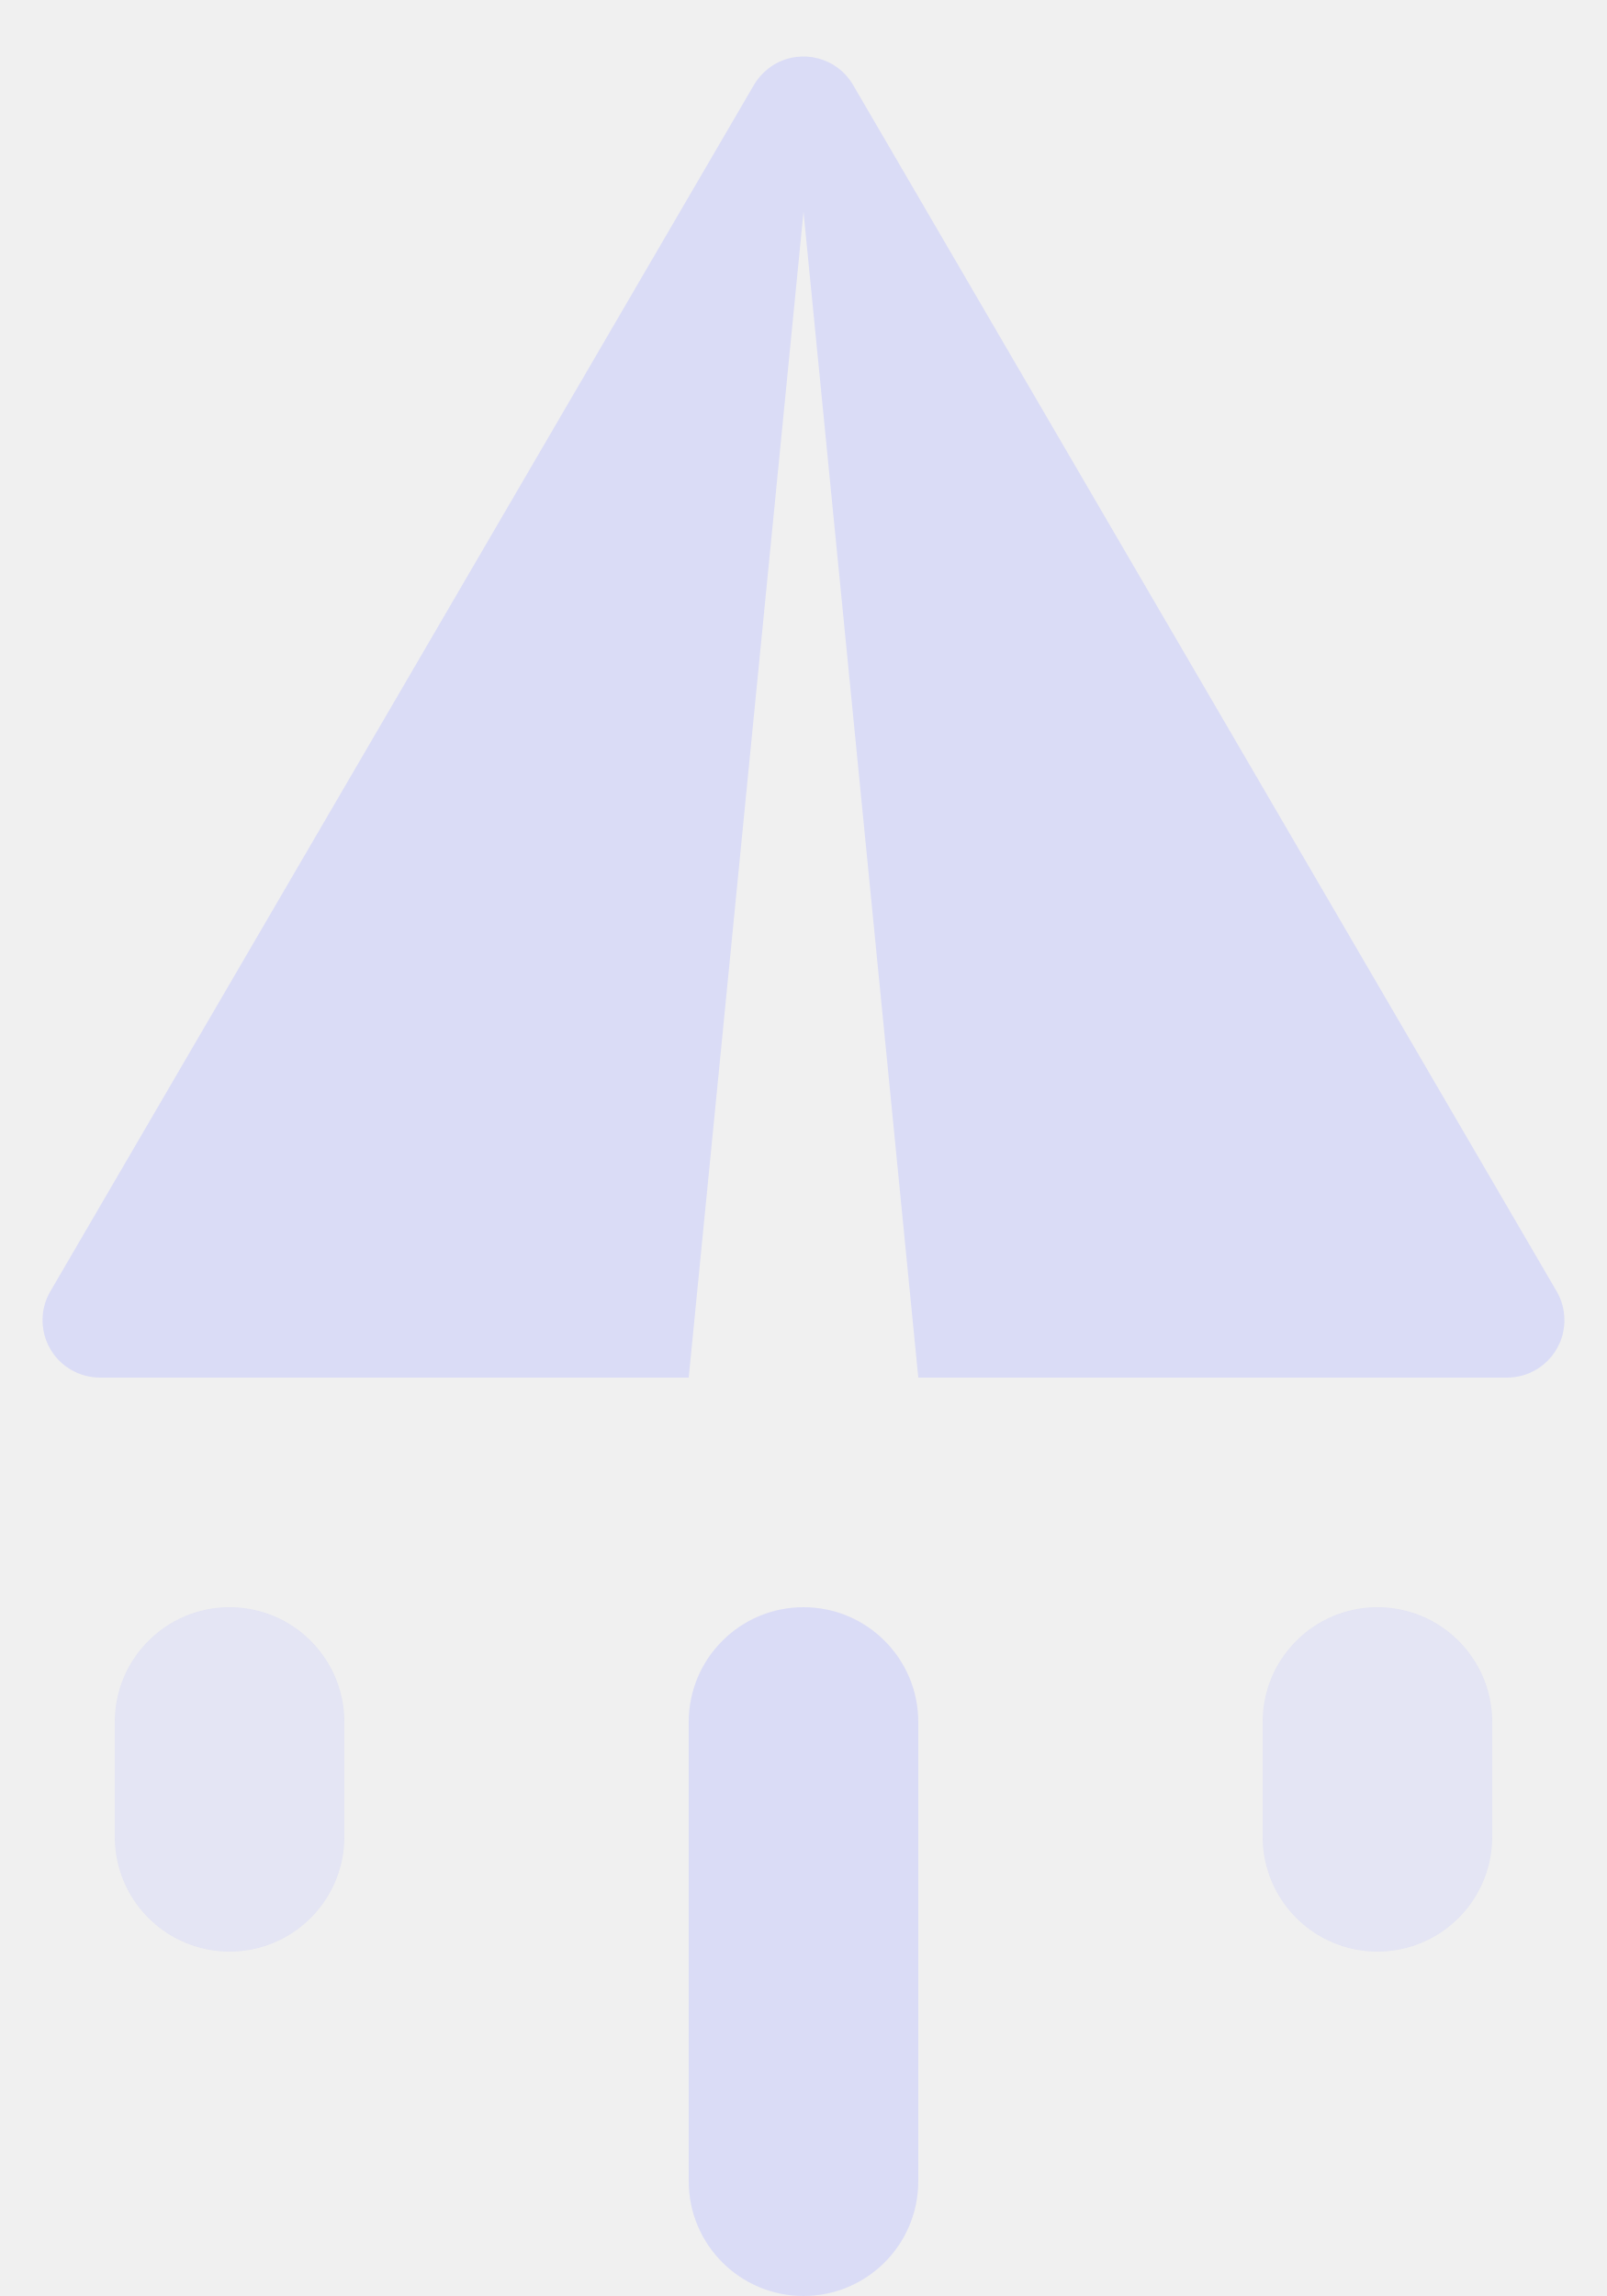
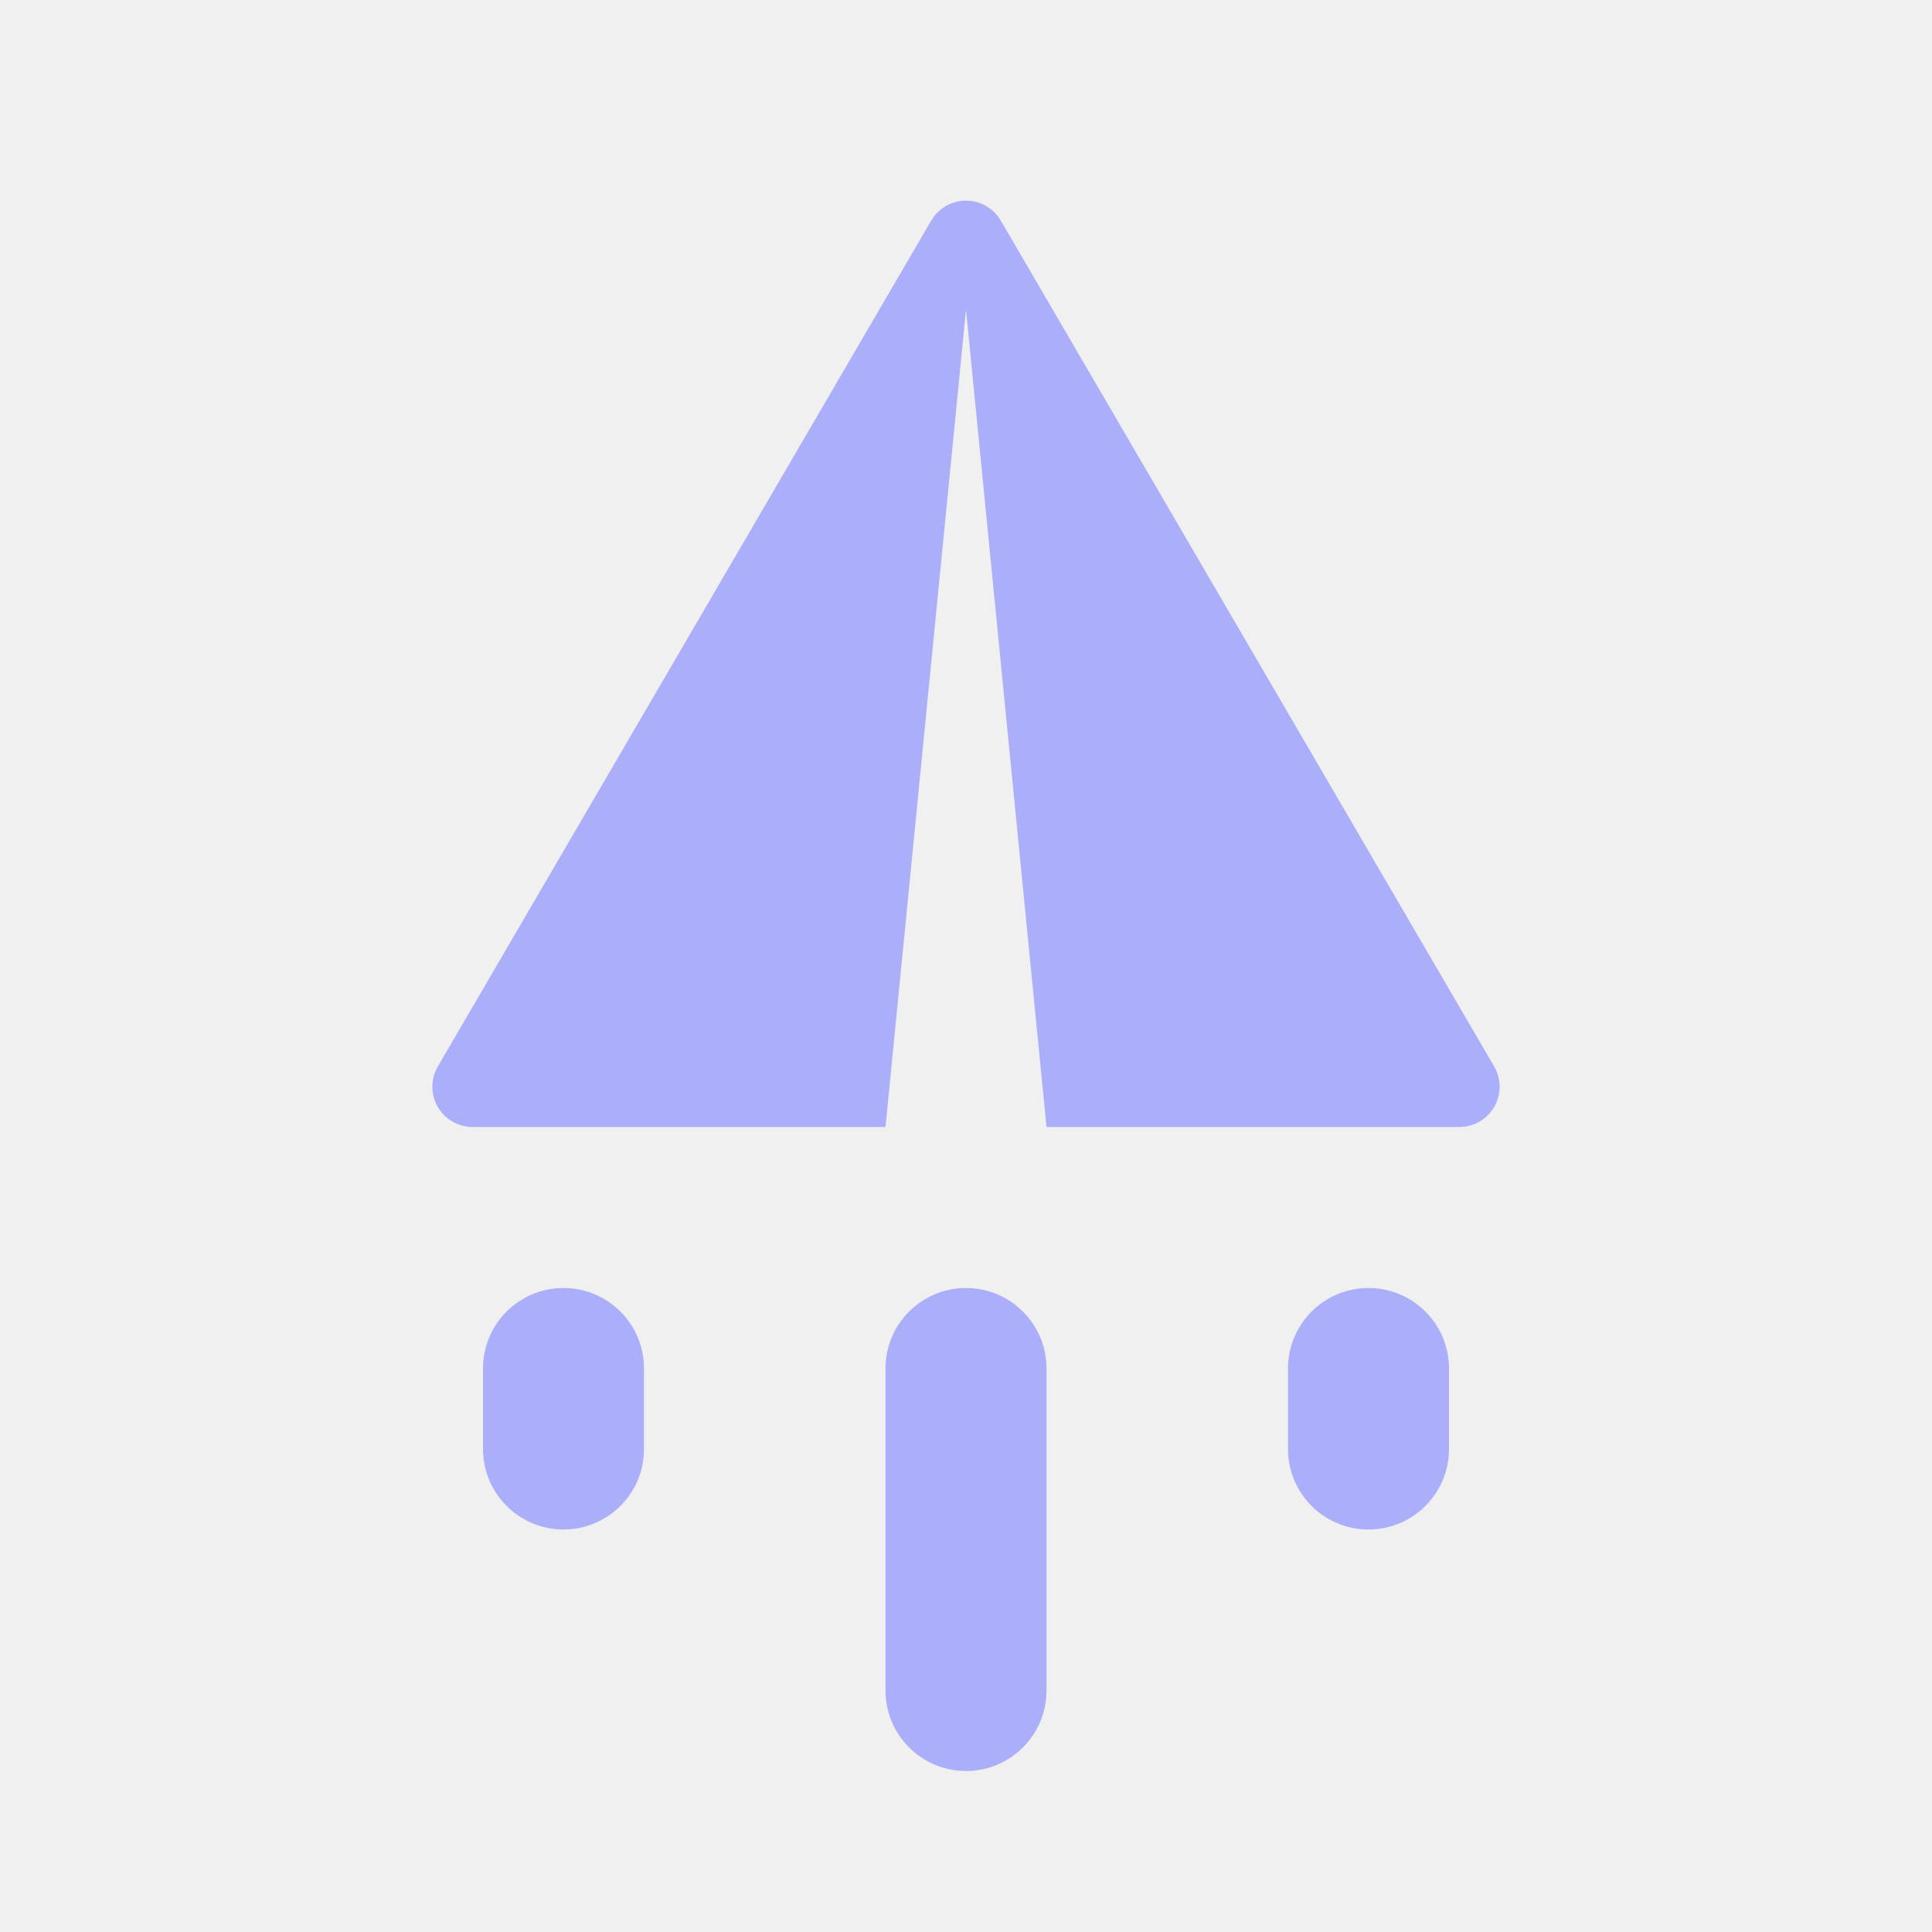
- <svg xmlns="http://www.w3.org/2000/svg" width="14px" height="20px" viewBox="0 0 14 20" version="1.1">
-   <defs>
-     <filter id="filter-1">
-       <feColorMatrix in="SourceGraphic" type="matrix" values="0 0 0 0 0.49 0 0 0 0 0.514 0 0 0 0 1 0 0 0 1 0" />
-     </filter>
-   </defs>
-   <g id="Page-1" stroke="none" stroke-width="1" fill="none" fill-rule="evenodd" opacity="0.4">
-     <g id="101_Home" transform="translate(-97, -604)">
-       <g id="NAV" transform="translate(24, 585)">
-         <g id="Stockholm-Icons-/-White-/-Communication-/-Sending" transform="translate(68, 17)" filter="url(#filter-1)">
-           <g transform="translate(12, 12) rotate(-90) translate(-12, -12) ">
-             <rect id="bound" x="0" y="0" width="24" height="24" />
-             <path d="M10,5.871 C10,5.782 10.024,5.695 10.068,5.619 C10.207,5.38 10.513,5.299 10.752,5.439 L10.752,5.439 L21.26,11.568 C21.334,11.612 21.396,11.674 21.44,11.748 C21.579,11.987 21.498,12.293 21.26,12.432 L21.26,12.432 L10.752,18.561 C10.675,18.606 10.589,18.629 10.5,18.629 C10.224,18.629 10,18.406 10,18.129 L10,18.129 L10,13 L20.154,12 L10,11 Z" id="Combined-Shape" fill="#FFFFFF" />
-             <rect id="Rectangle-Copy" fill="#FFFFFF" opacity="0.6" x="5" y="16" width="3" height="2" rx="1" />
-             <rect id="Rectangle-Copy-2" fill="#FFFFFF" x="2" y="11" width="6" height="2" rx="1" />
-             <rect id="Rectangle-Copy-3" fill="#FFFFFF" opacity="0.6" x="5" y="6" width="3" height="2" rx="1" />
-           </g>
-         </g>
+ <svg xmlns="http://www.w3.org/2000/svg" width="24px" height="24px" viewBox="0 0 24 24" version="1.1">
+   <g id="Page-1" stroke="none" stroke-width="1" fill="none" fill-rule="evenodd" opacity="0.6">
+     <g id="102_Profile" transform="translate(-92, -602)">
+       <g id="nav-messages" transform="translate(92, 602)">
+         <rect id="bound" transform="translate(12, 12) rotate(-90) translate(-12, -12) " x="0" y="0" width="24" height="24" />
+         <path d="M6,1.871 C6,1.782 6.024,1.695 6.068,1.619 C6.207,1.38 6.513,1.299 6.752,1.439 L6.752,1.439 L17.26,7.568 C17.334,7.612 17.396,7.674 17.44,7.748 C17.579,7.987 17.498,8.293 17.26,8.432 L17.26,8.432 L6.752,14.561 C6.675,14.606 6.589,14.629 6.5,14.629 C6.224,14.629 6,14.406 6,14.129 L6,14.129 L6,9 L16.154,8 L6,7 Z" id="Combined-Shape" fill="#7D83FF" transform="translate(12, 8) rotate(-90) translate(-12, -8) " />
+         <rect id="Rectangle-Copy" fill="#7D83FF" transform="translate(17, 17.5) rotate(-90) translate(-17, -17.5) " x="15.5" y="16.5" width="3" height="2" rx="1" />
+         <rect id="Rectangle-Copy-2" fill="#7D83FF" transform="translate(12, 19) rotate(-90) translate(-12, -19) " x="9" y="18" width="6" height="2" rx="1" />
+         <rect id="Rectangle-Copy-3" fill="#7D83FF" transform="translate(7, 17.5) rotate(-90) translate(-7, -17.5) " x="5.5" y="16.5" width="3" height="2" rx="1" />
      </g>
    </g>
  </g>
</svg>
